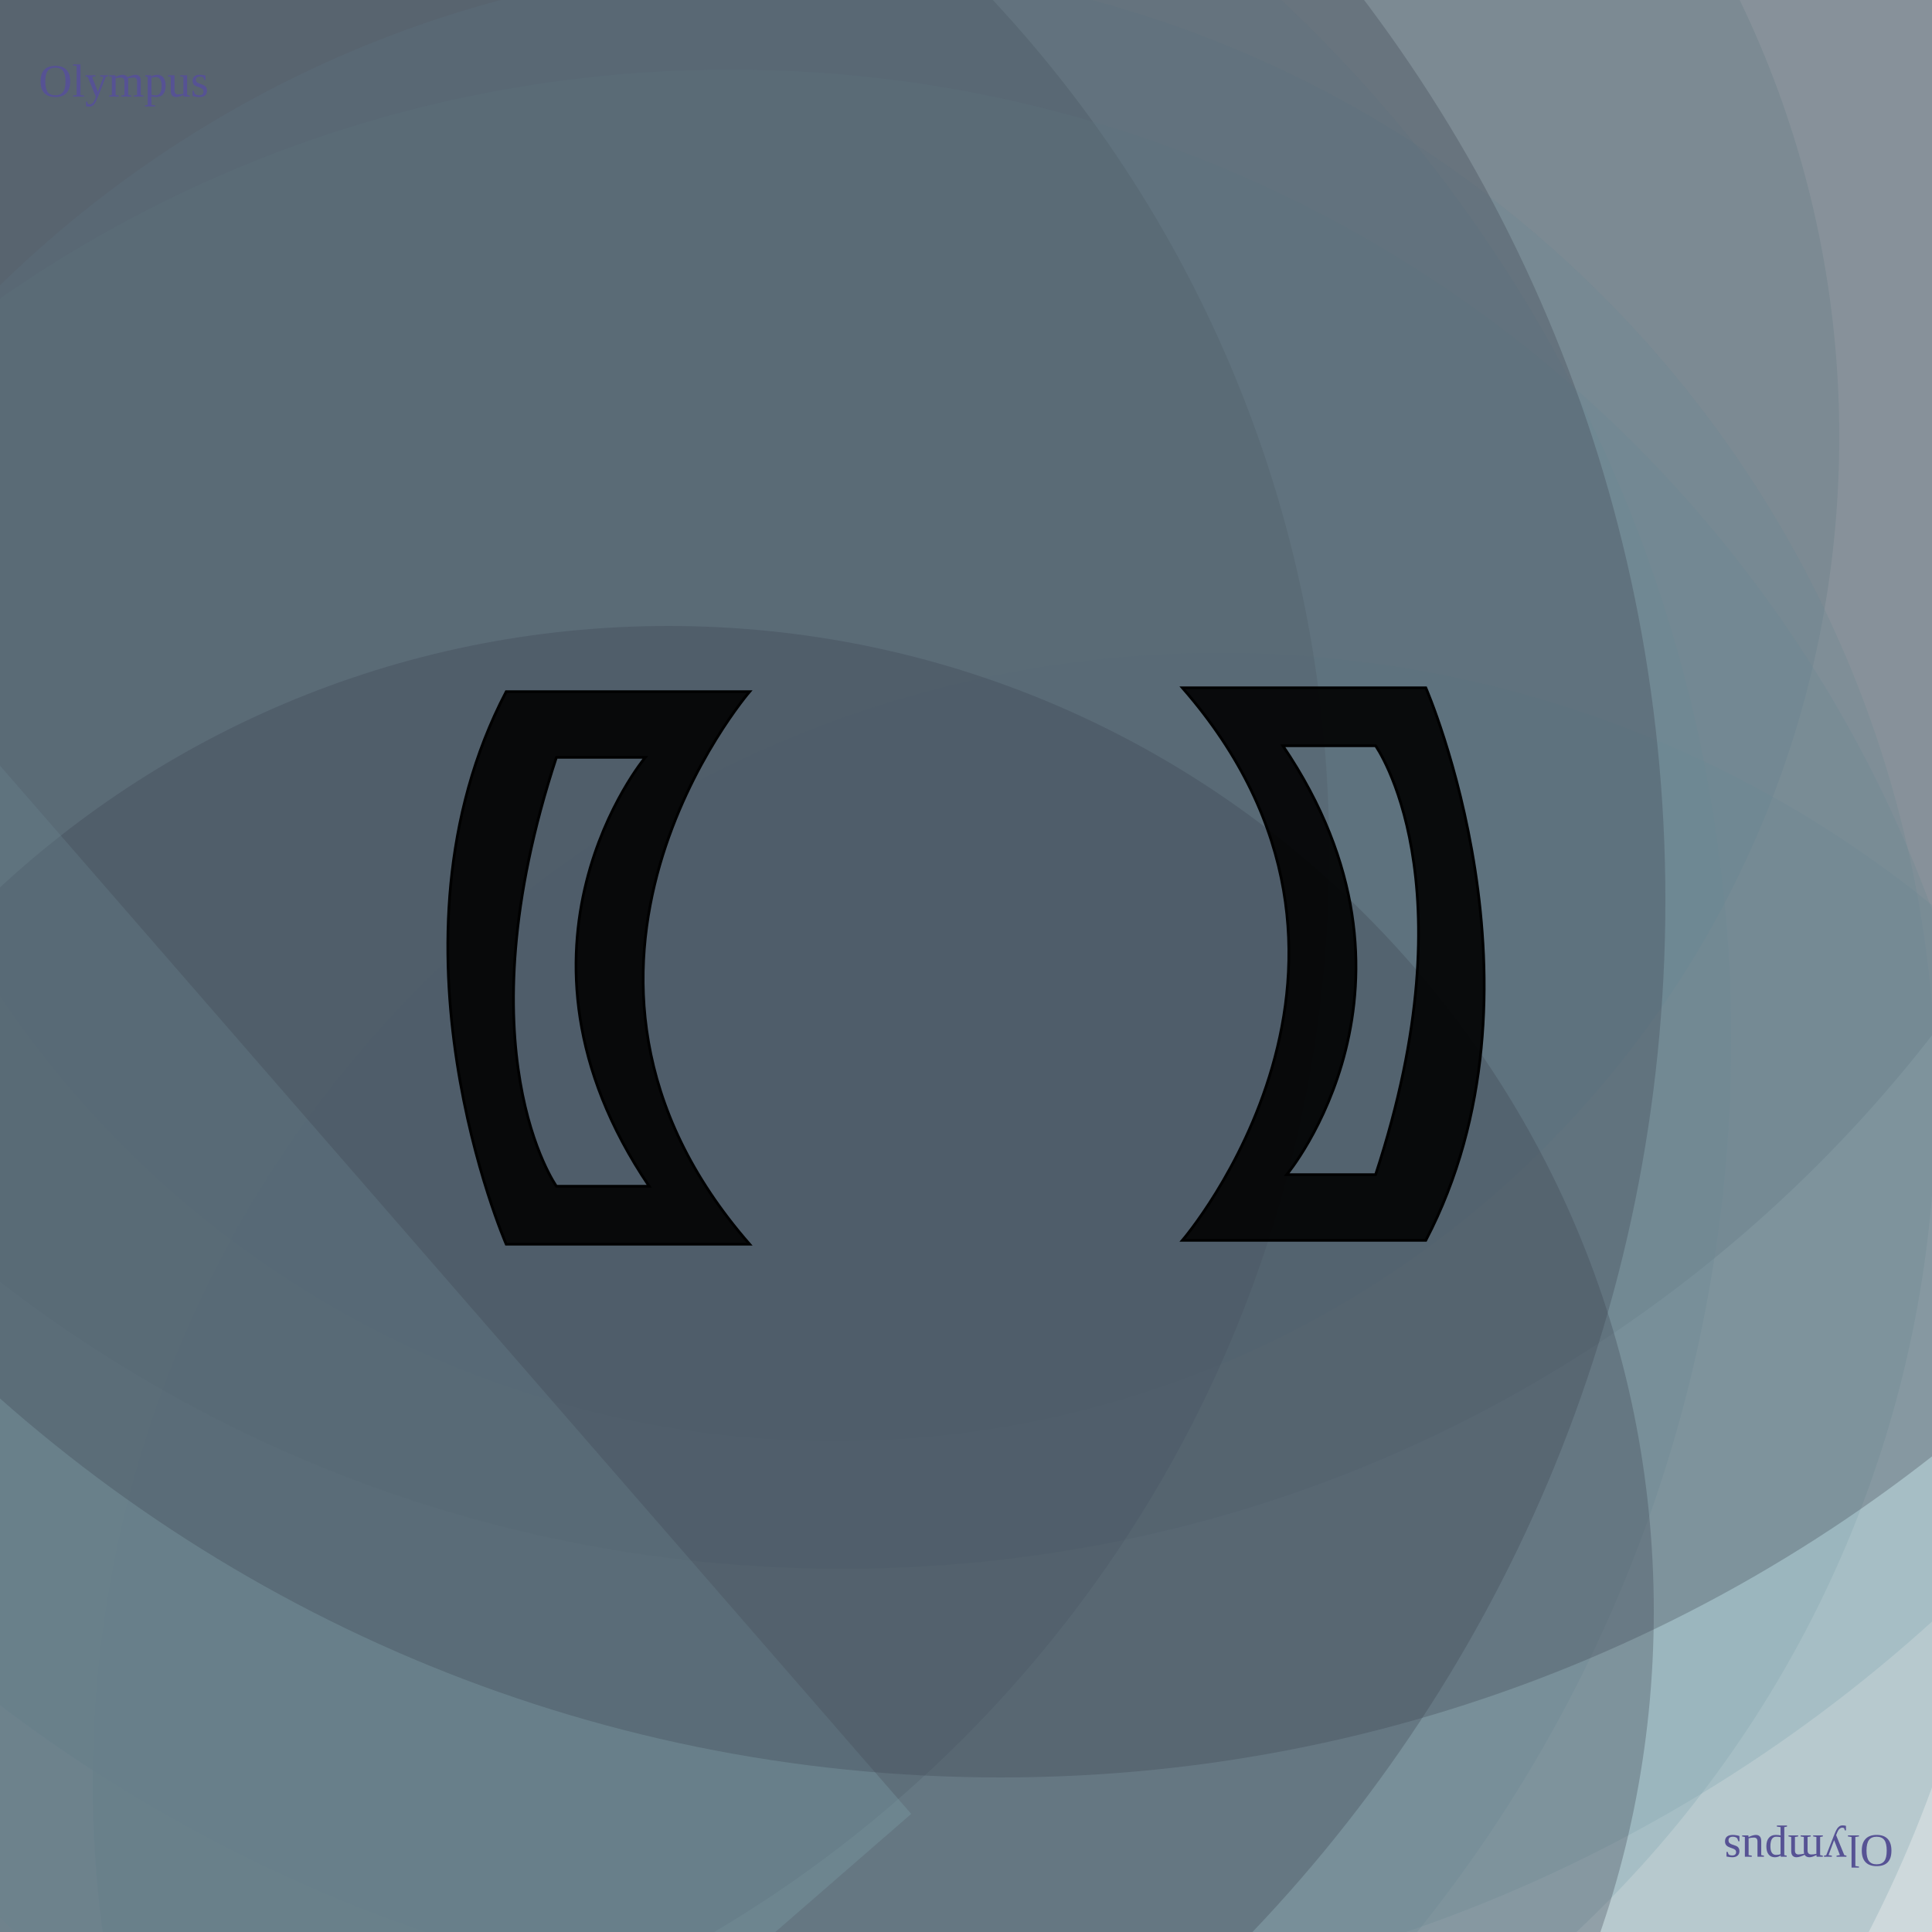
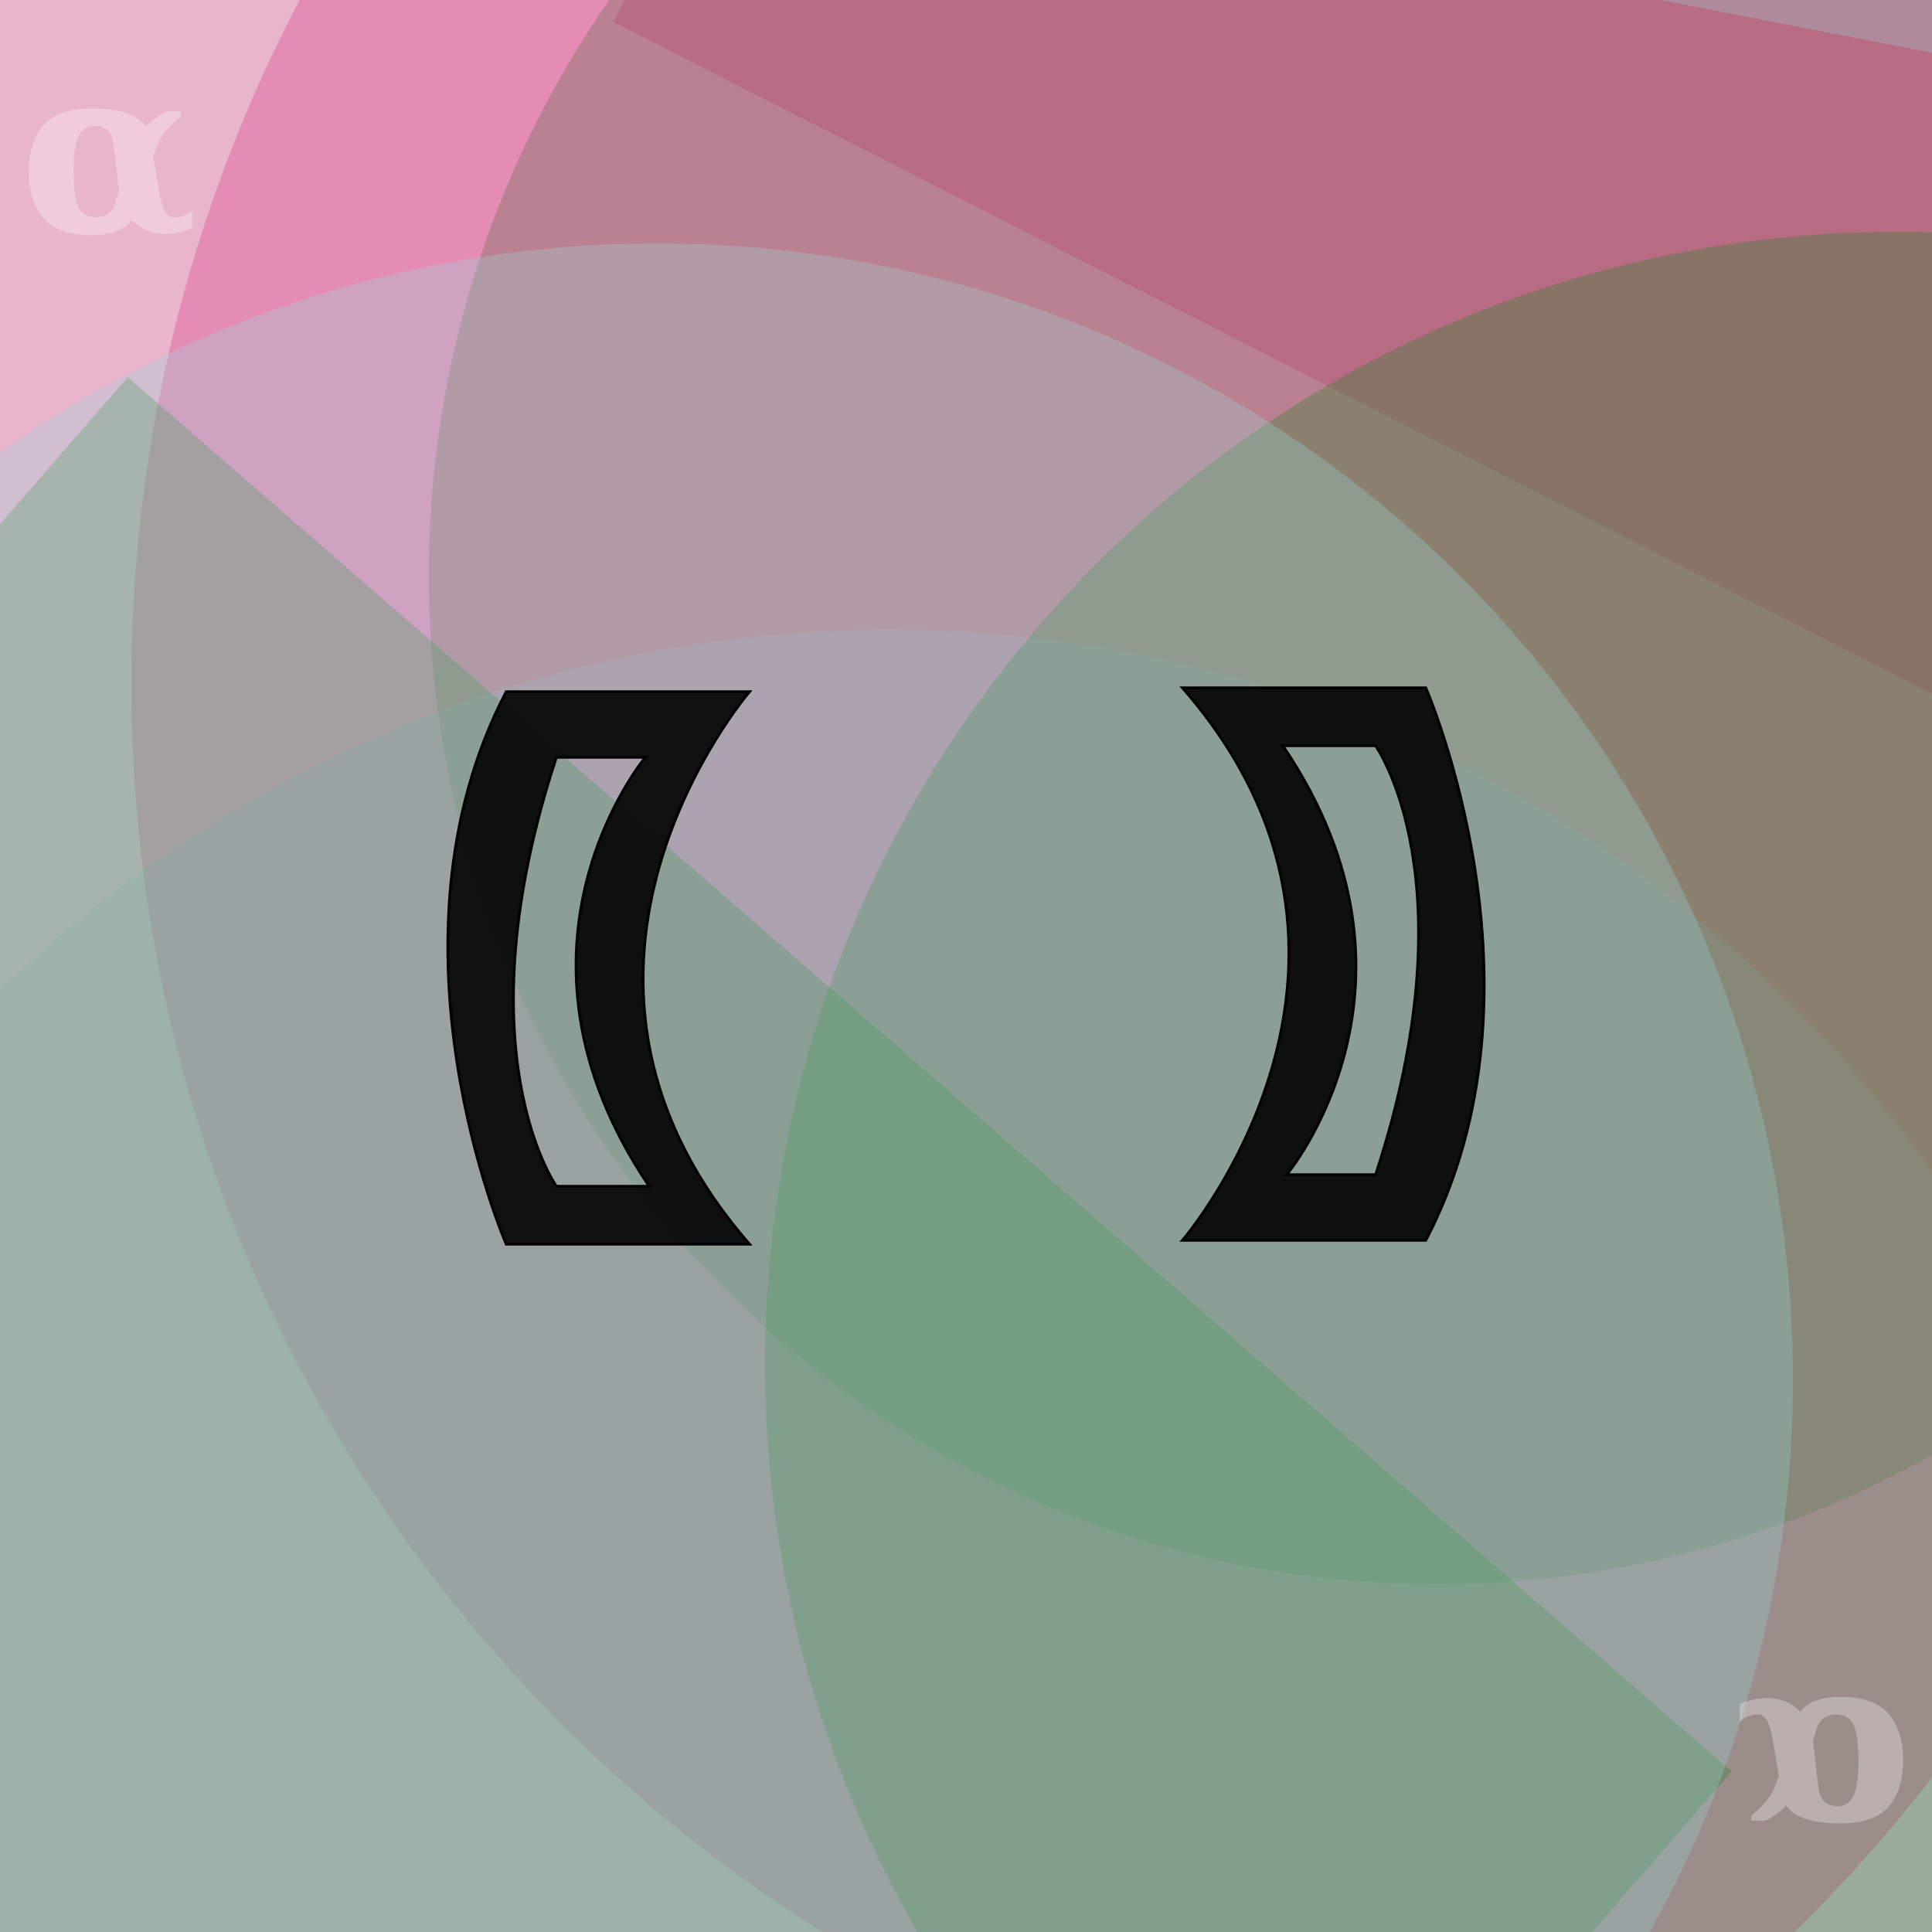
<svg xmlns="http://www.w3.org/2000/svg" width="500" height="500" viewbox="0 0 500 500" style="background-color:#111111">
  <g fill-opacity="0.3">
-     <circle fill="#80A6AF" cx="216" cy="113" r="260" />
-     <rect fill="#3A424F" x="161" y="90" width="752" height="616" transform="rotate(201)" />
-     <circle fill="#3A424F" cx="218" cy="49" r="357" />
-     <rect fill="#80A6AF" x="224" y="6" width="640" height="580" transform="rotate(177)" />
-     <circle fill="#80A6AF" cx="237" cy="129" r="392" />
-     <circle fill="#80A6AF" cx="316" cy="461" r="292" />
-     <circle fill="#80A6AF" cx="79" cy="269" r="369" />
-     <circle fill="#3A424F" cx="20" cy="221" r="324" />
-     <rect fill="#3A424F" x="136" y="166" width="680" height="710" transform="rotate(105)" />
-     <circle fill="#80A6AF" cx="206" cy="285" r="295" />
-     <circle fill="#80A6AF" cx="189" cy="349" r="331" />
-     <circle fill="#3A424F" cx="173" cy="417" r="255" />
-     <circle fill="#3A424F" cx="44" cy="233" r="387" />
-     <rect fill="#80A6AF" x="5" y="130" width="504" height="740" transform="rotate(49)" />
-     <circle fill="#3A424F" cx="259" cy="69" r="391" />
+     <rect fill="#1b811e" x="210" y="72" width="642" height="538" transform="rotate(281)" />
+     <rect fill="#da2c7c" x="243" y="20" width="688" height="584" transform="rotate(209)" />
+     <rect fill="#da2c7c" x="67" y="144" width="560" height="520" transform="rotate(297)" />
+     <circle fill="#da2c7c" cx="415" cy="177" r="381" />
+     <circle fill="#1b811e" cx="372" cy="149" r="261" />
+     <circle fill="#98d7db" cx="230" cy="493" r="330" />
+     <circle fill="#da2c7c" cx="195" cy="225" r="385" />
+     <rect fill="#da2c7c" x="93" y="16" width="656" height="688" transform="rotate(201)" />
+     <rect fill="#98d7db" x="220" y="94" width="618" height="606" transform="rotate(97)" />
+     <circle fill="#1b811e" cx="491" cy="353" r="293" />
+     <rect fill="#1b811e" x="189" y="96" width="578" height="644" transform="rotate(257)" />
+     <rect fill="#98d7db" x="53" y="138" width="608" height="594" transform="rotate(265)" />
+     <rect fill="#98d7db" x="82" y="48" width="572" height="582" transform="rotate(281)" />
+     <rect fill="#1b811e" x="89" y="52" width="550" height="532" transform="rotate(41)" />
+     <circle fill="#98d7db" cx="170" cy="357" r="294" />
  </g>
  <g id="infinity_1">
    <path id="infinity" stroke-dasharray="0" stroke-dashoffset="0" stroke-width="16" d="M195.5 248c0 30 37.5 30 52.5 0s 52.5-30 52.5 0s-37.5 30-52.5 0s-52.5-30-52.5 0" fill="none">
-       <animate begin="s.begin" attributeType="XML" attributeName="stroke" values="#FFC768;#3A424F;#FFC768" dur="4s" fill="freeze" />
+       <animate begin="s.begin" attributeType="XML" attributeName="stroke" values="#1b811e;#da2c7c;#1b811e" dur="4s" fill="freeze" />
      <animate begin="s.begin" attributeType="XML" attributeName="stroke-dasharray" values="0;50;0" dur="6s" fill="freeze" />
      <animate begin="a.begin" attributeType="XML" attributeName="stroke-width" values="16;20;16" dur="1s" fill="freeze" />
    </path>
    <path id="infinity_2" stroke-dasharray="300" stroke-dashoffset="300" stroke-width="16" d="M195.5 248c0 30 37.5 30 52.5 0s 52.5-30 52.5 0s-37.5 30-52.5 0s-52.5-30-52.5 0" fill="none">
-       <animate begin="s.begin" attributeType="XML" attributeName="stroke" values="#FFC768;#FFC768;#FFC768" dur="4s" fill="freeze" />
+       <animate begin="s.begin" attributeType="XML" attributeName="stroke" values="#98d7db;#1b811e;#98d7db" dur="4s" fill="freeze" />
      <animate id="a" begin="s.begin;s.begin+1s;s.begin+2s;s.begin+3s;s.begin+4s;s.begin+5s;s.begin+6s" attributeType="XML" attributeName="stroke-width" values="16;20;16" dur="1s" fill="freeze" />
      <animate id="s" attributeType="XML" attributeName="stroke-dashoffset" begin="0s;s.end" to="-1800" dur="6s" />
    </path>
  </g>
  <g id="b">
    <path d="M194 179H131c-34 65 0 143 0 143h63C132 251 194 179 194 179Zm-26 128H144s-25-35 0-111h23S126 245 168 307Z" stroke="black" fill-opacity="0.9" stroke-width=".7">
-       <set attributeName="stroke-dasharray" to="20" />
-       <set attributeName="stroke-width" to="2" />
-       <set attributeName="fill" to="#FFC768" />
-       <animate begin="s.begin;s.end" attributeType="XML" attributeName="stroke-dashoffset" from="0" to="280" dur="6s" fill="freeze" />
-       <animate begin="s.begin;s.end" attributeType="XML" attributeName="stroke" values="#565294;#13a444;#d0f5f3;#565294" dur="6s" fill="freeze" />
+       <animate id="p" begin="s.begin" attributeName="fill" dur="6s" values="black;#1b811e;black;black;#da2c7c;black;black;#98d7db;black" />
    </path>
-     <text x="10" y="25" fill="#565294">Olympus</text>
+     <text x="5" y="60" font-size="5em" fill-opacity="0.3" fill="white">𝛂   </text>
    <path d="M90 203c-21 41 0 91 0 91h11c0 0-16-42 0-91z" stroke-opacity=".7" fill-opacity=".7" fill="transparent">
-       <animate id="w" attributeName="fill" values="transparent;#565294;transparent" begin="p.begin+.4s;p.begin+2.4s;p.begin+4.4s" dur="1s" />
+       <animate id="w" attributeName="fill" values="transparent;white;transparent" begin="p.begin+.4s;p.begin+2.4s;p.begin+4.4s" dur="1s" />
      <animate begin="w.begin" attributeName="stroke" values="transparent;black;transparent" dur="1s" />
    </path>
    <path d="M60 212c-17 34 0 74 0 74h9c0-1-13-34 0-74z" stroke-opacity=".5" fill-opacity=".5" fill="transparent">
-       <animate attributeName="fill" values="transparent;#13a444;transparent" begin="w.begin+.2s" dur="1s" />
+       <animate attributeName="fill" values="transparent;white;transparent" begin="w.begin+.2s" dur="1s" />
      <animate attributeName="stroke" values="transparent;black;transparent" begin="w.begin+.2s" dur="1s" />
    </path>
    <path d="M37 221c-13 26 0 57 0 57h7c0 0-10-26 0-57z" stroke-opacity=".3" fill-opacity="0.3" fill="transparent">
-       <animate attributeName="fill" values="transparent;#d0f5f3;transparent" begin="w.begin+.4s" dur="1s" />
+       <animate attributeName="fill" values="transparent;white;transparent" begin="w.begin+.4s" dur="1s" />
      <animate attributeName="stroke" values="transparent;black;transparent" begin="w.begin+.4s" dur="1s" />
    </path>
  </g>
  <use href="#b" x="-500" y="-500" transform="rotate(180)" />
</svg>
